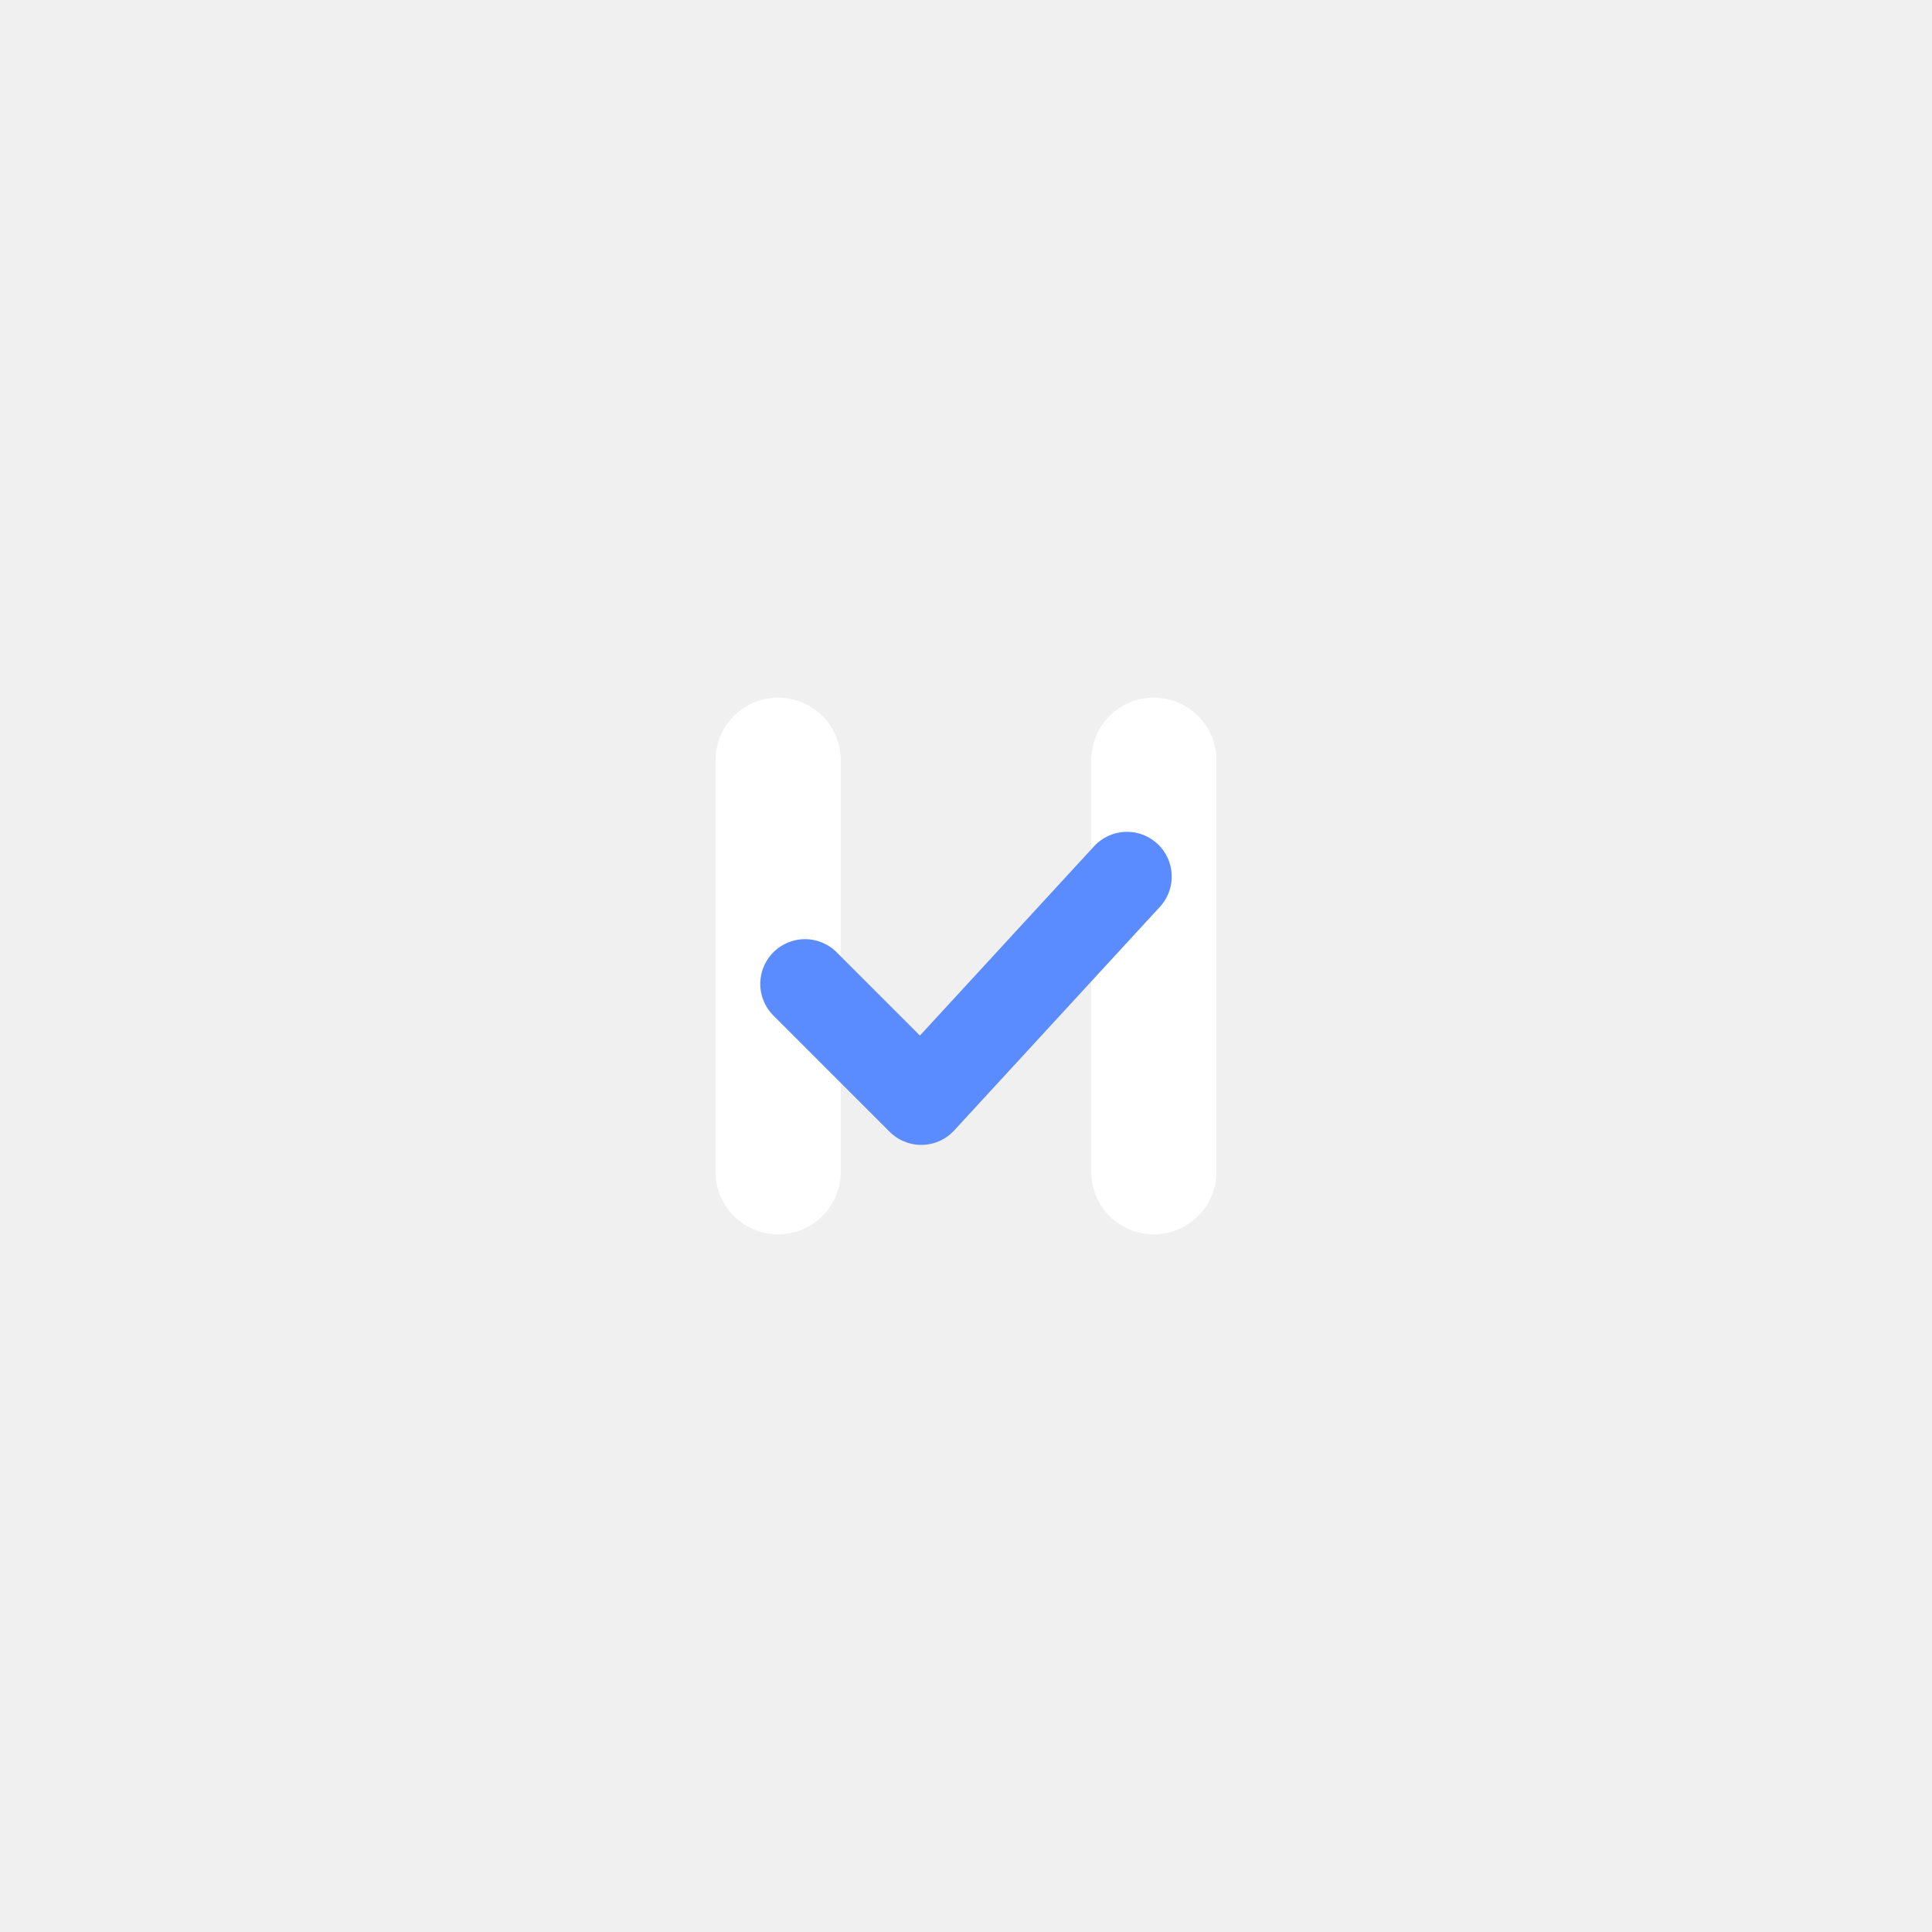
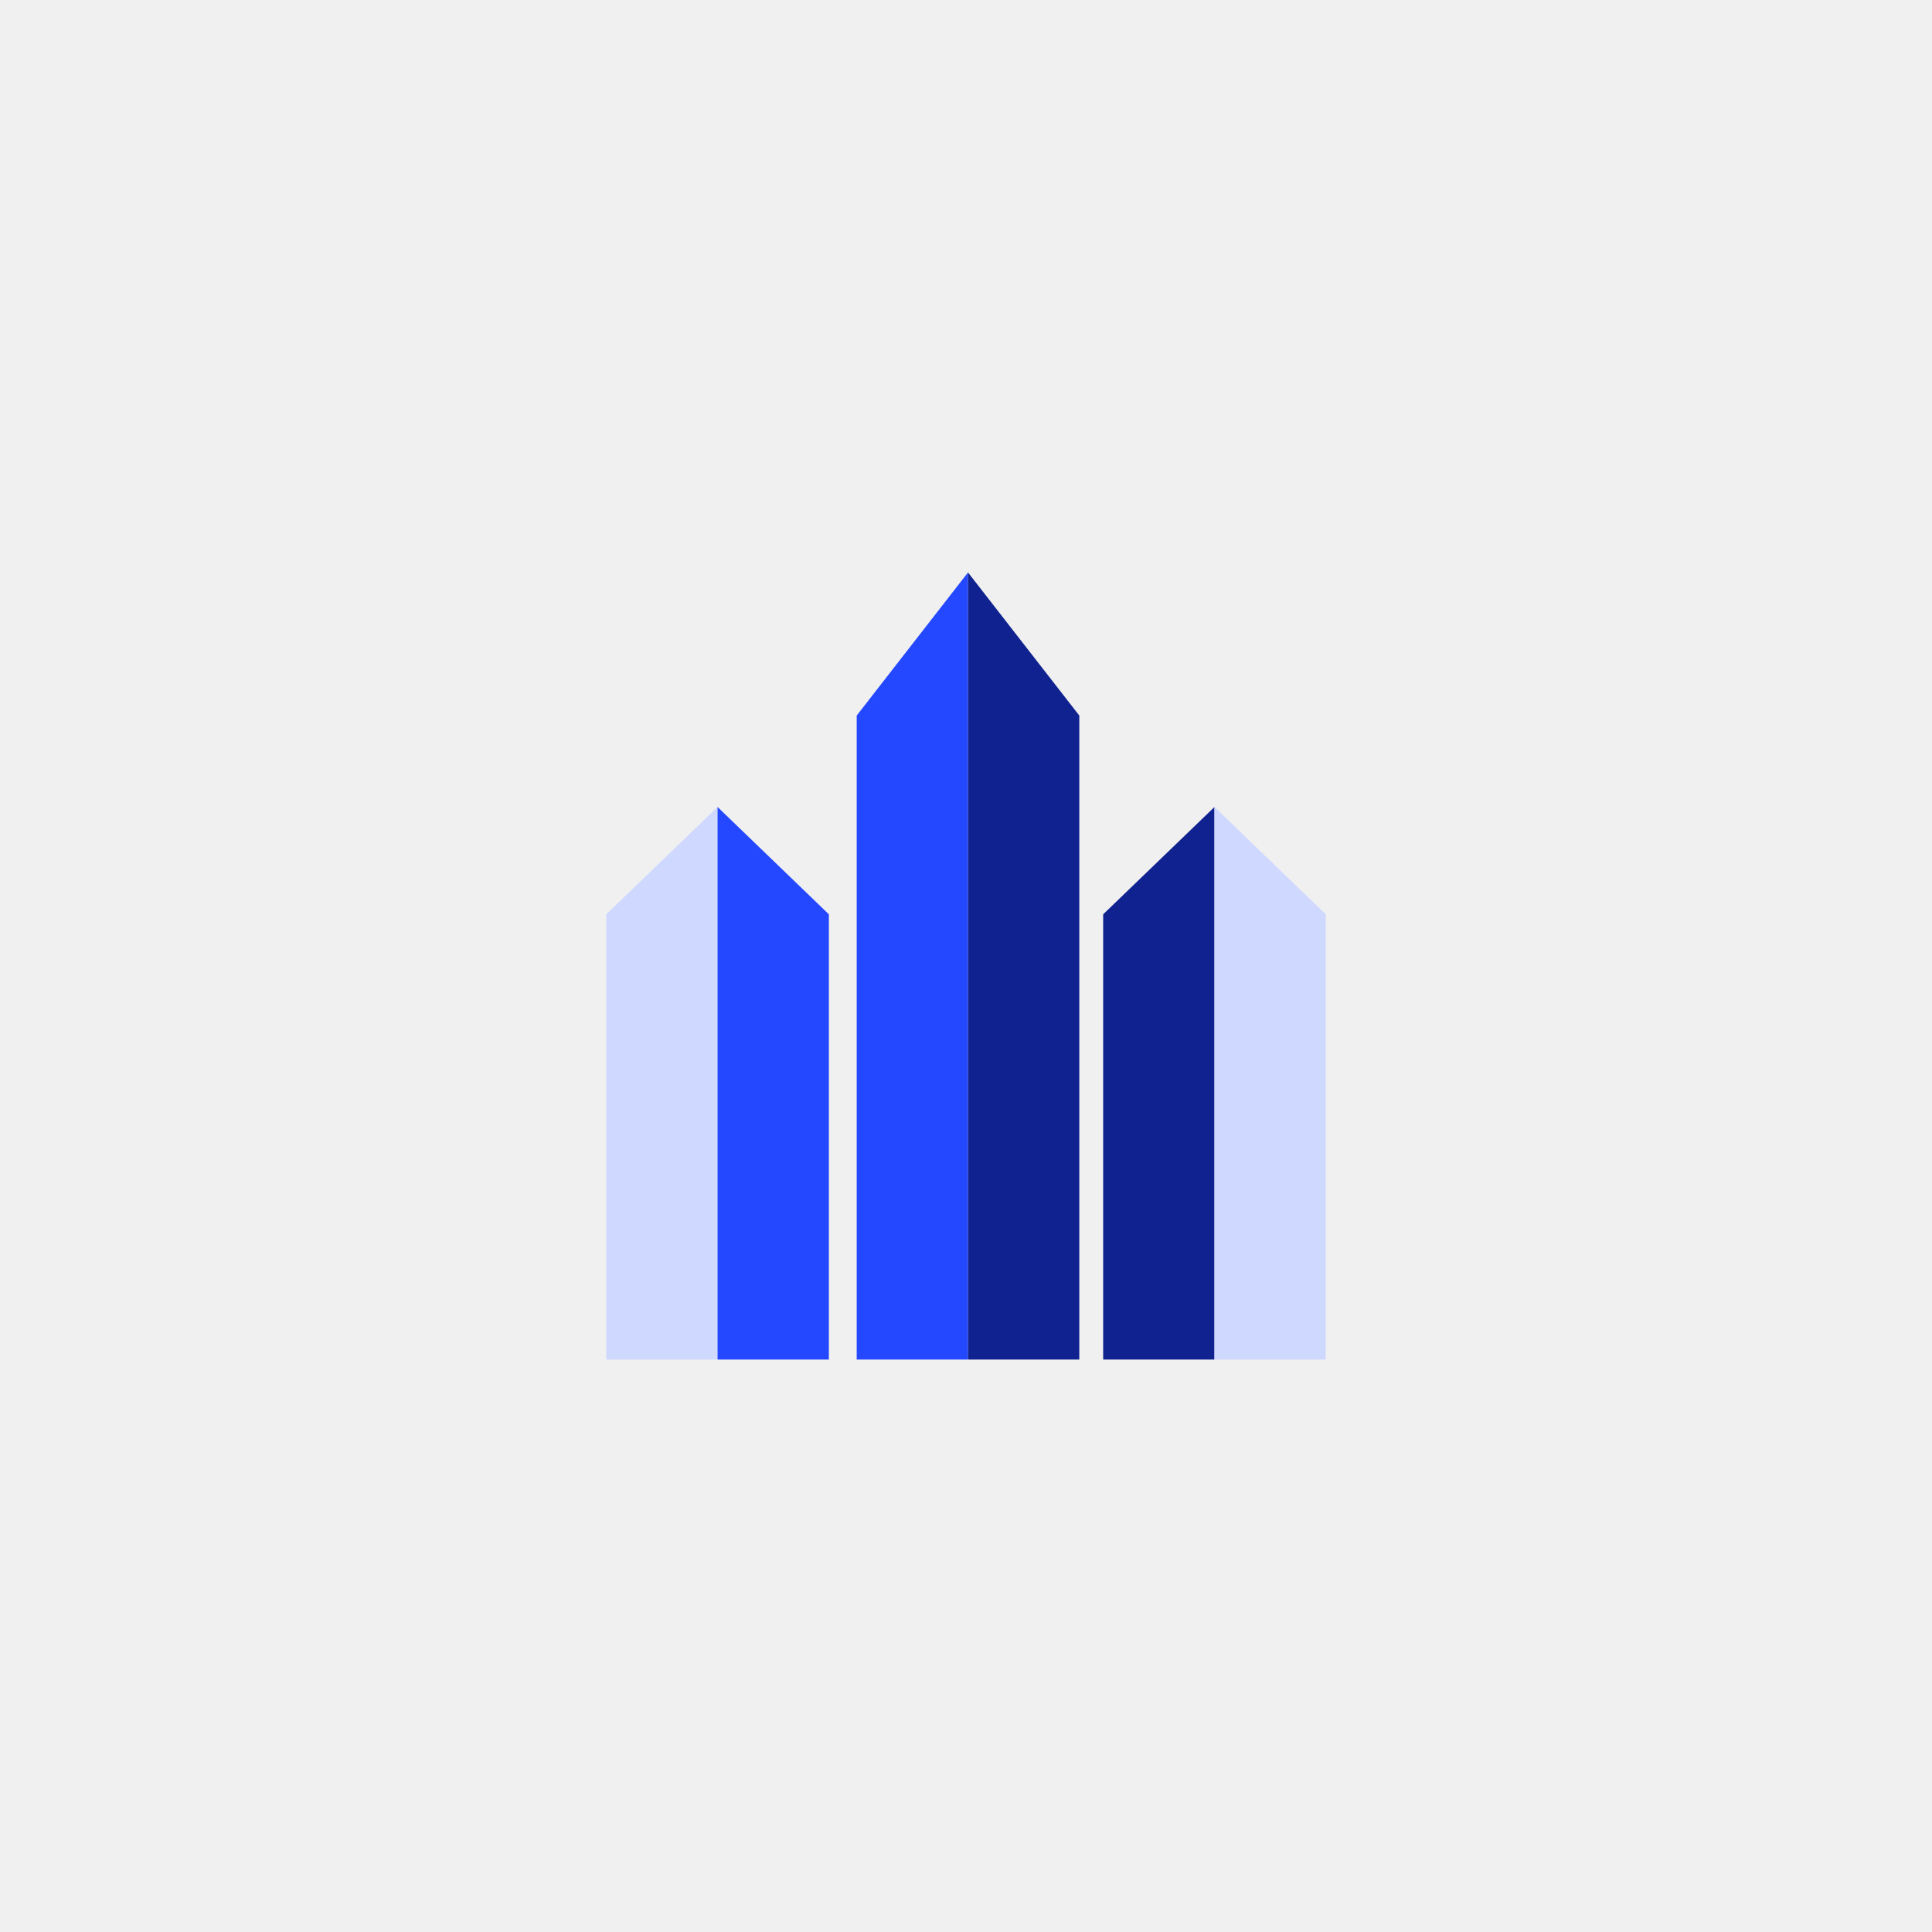
<svg xmlns="http://www.w3.org/2000/svg" viewBox="0 0 108 108" role="img" aria-label="Hakan">
-   <g transform="translate(22 22)">
-     <rect x="18" y="17" width="7" height="30" rx="3.5" fill="#ffffff" />
-     <rect x="39" y="17" width="7" height="30" rx="3.5" fill="#ffffff" />
-     <path d="M23 33 L29.5 39.5 L41 27" stroke="#5b8cff" stroke-width="5" fill="none" stroke-linecap="round" stroke-linejoin="round" />
+   <g transform="translate(33.89 32.00) scale(0.22222)">
+     <polygon points="0,86 28,59 28,198 0,198" fill="#CFD8FF" />
+     <polygon points="28,59 56,86 56,198 28,198" fill="#2448FF" />
+     <polygon points="63,36 91,0 91,198 63,198" fill="#2448FF" />
+     <polygon points="91,0 119,36 119,198 91,198" fill="#102290" />
+     <polygon points="125,86 153,59 153,198 125,198" fill="#102290" />
+     <polygon points="153,59 181,86 181,198 153,198" fill="#CFD8FF" />
  </g>
</svg>
